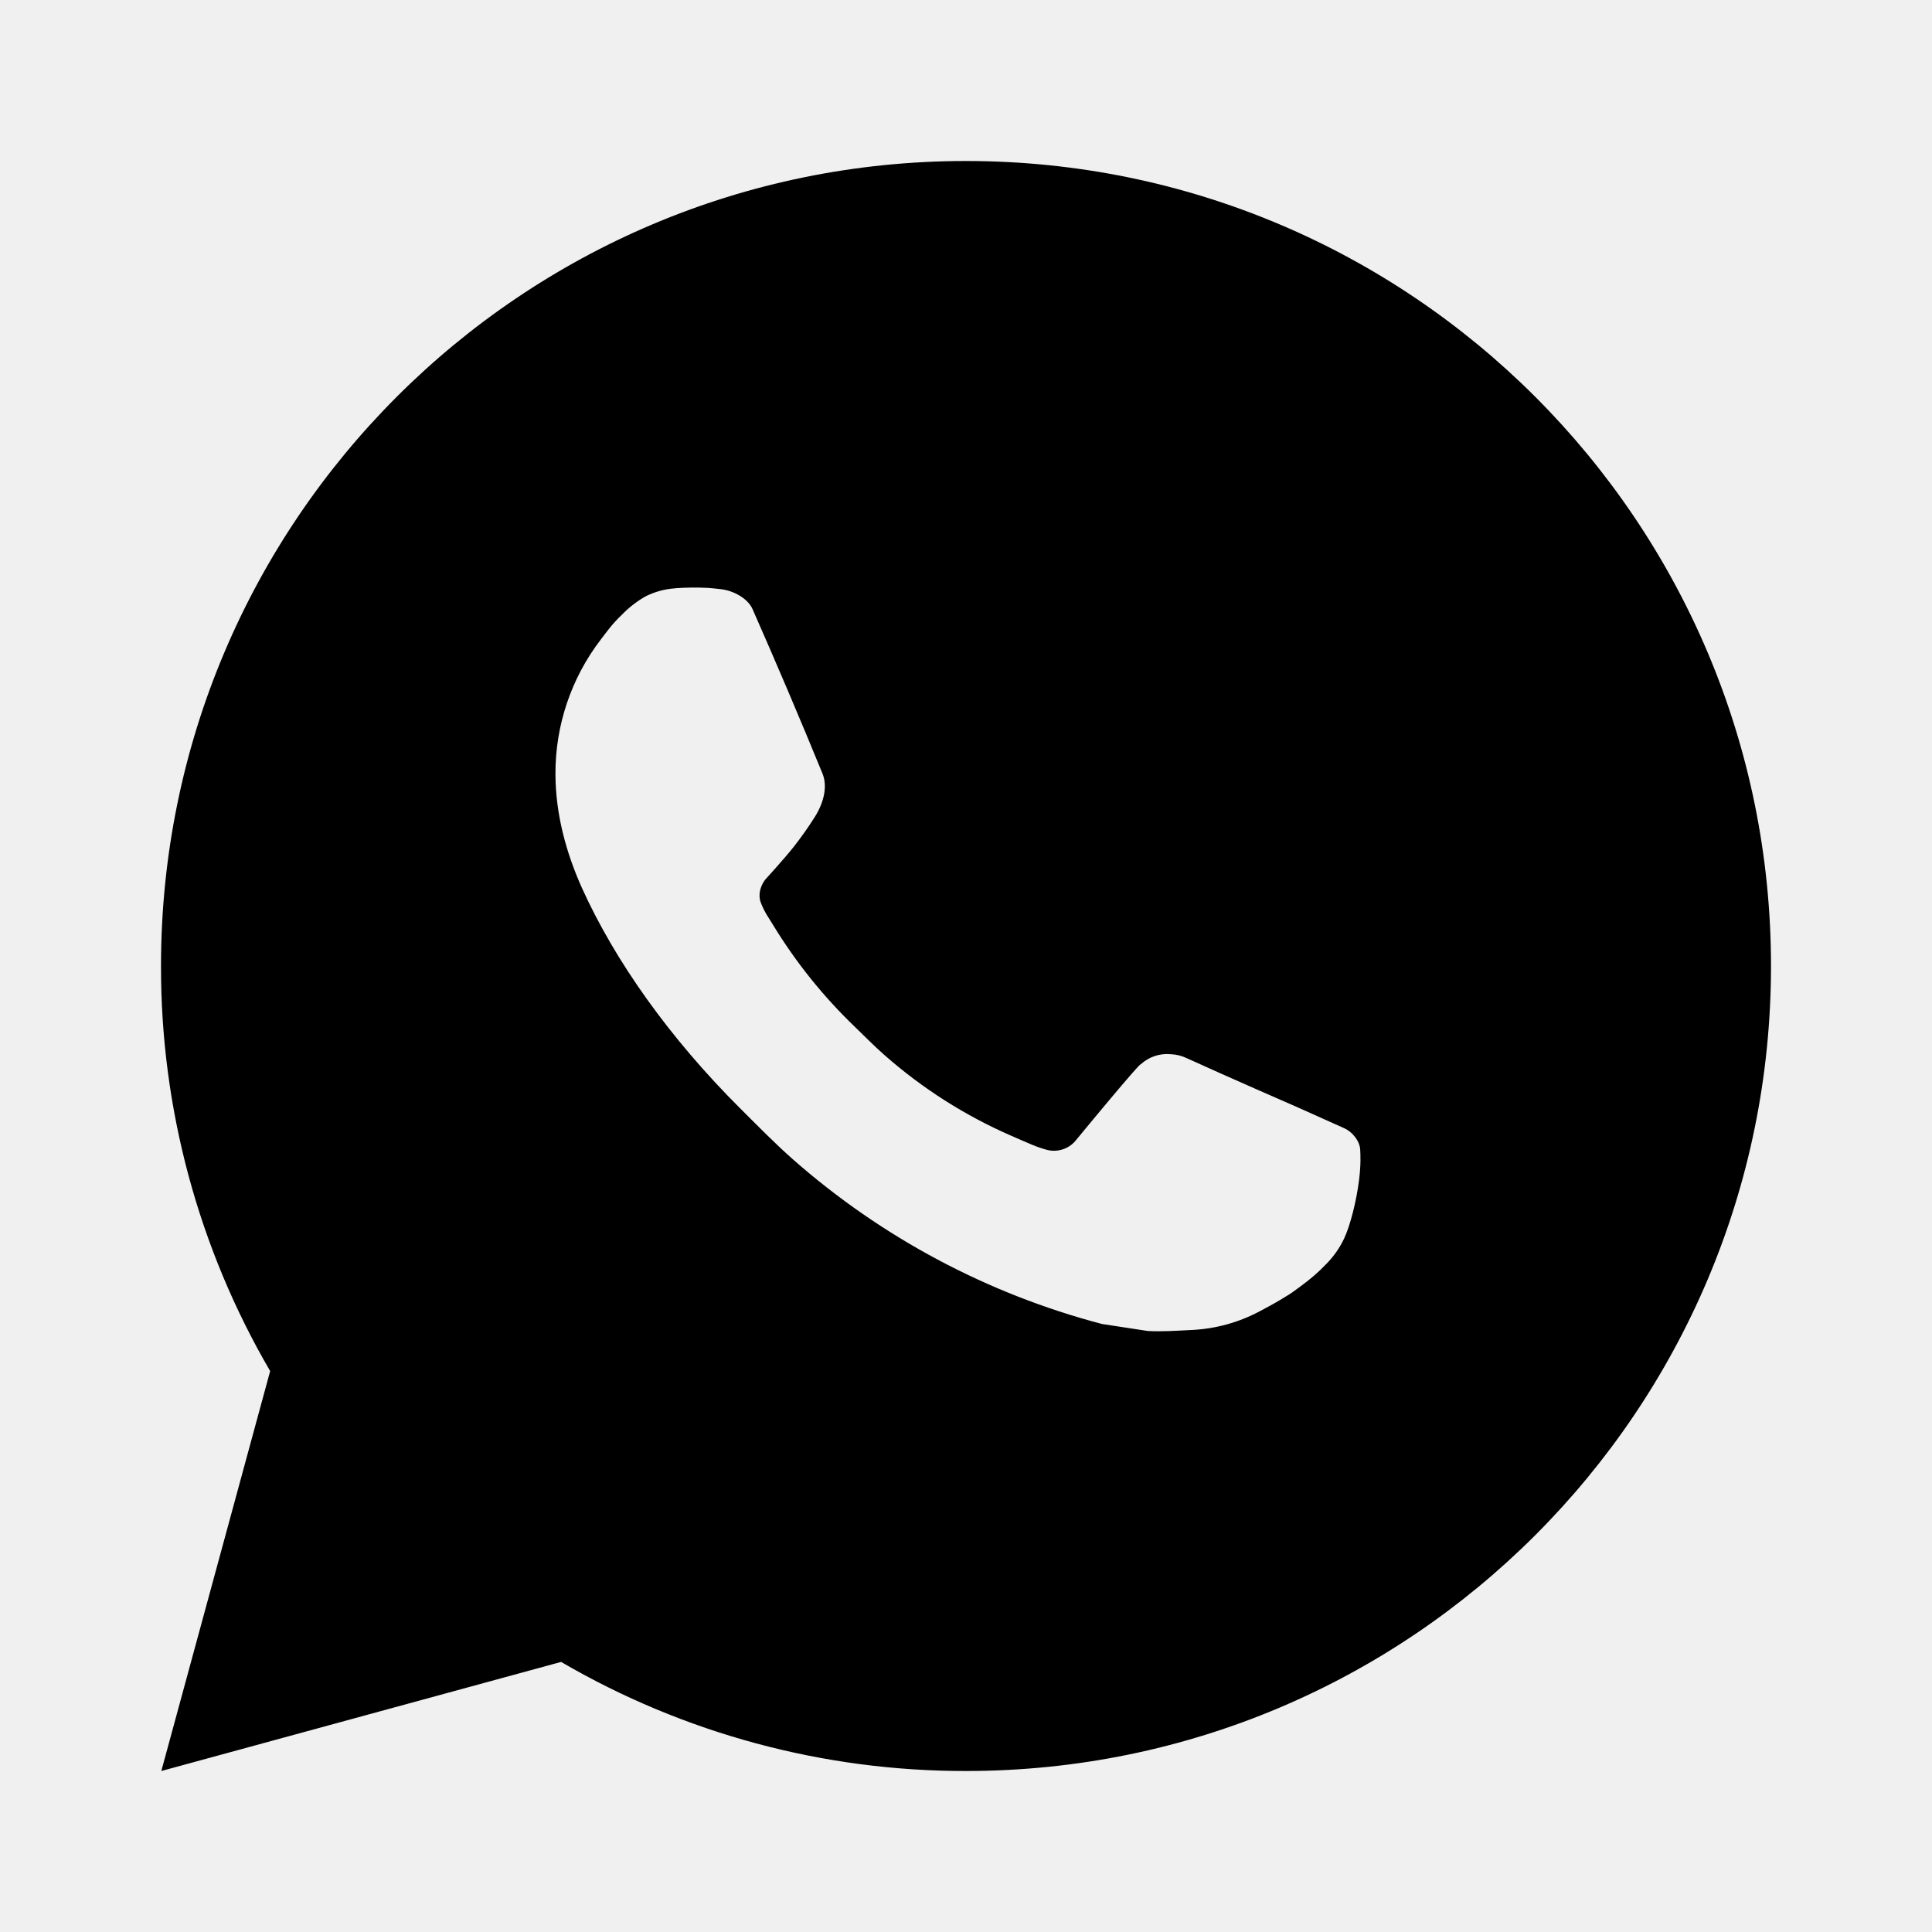
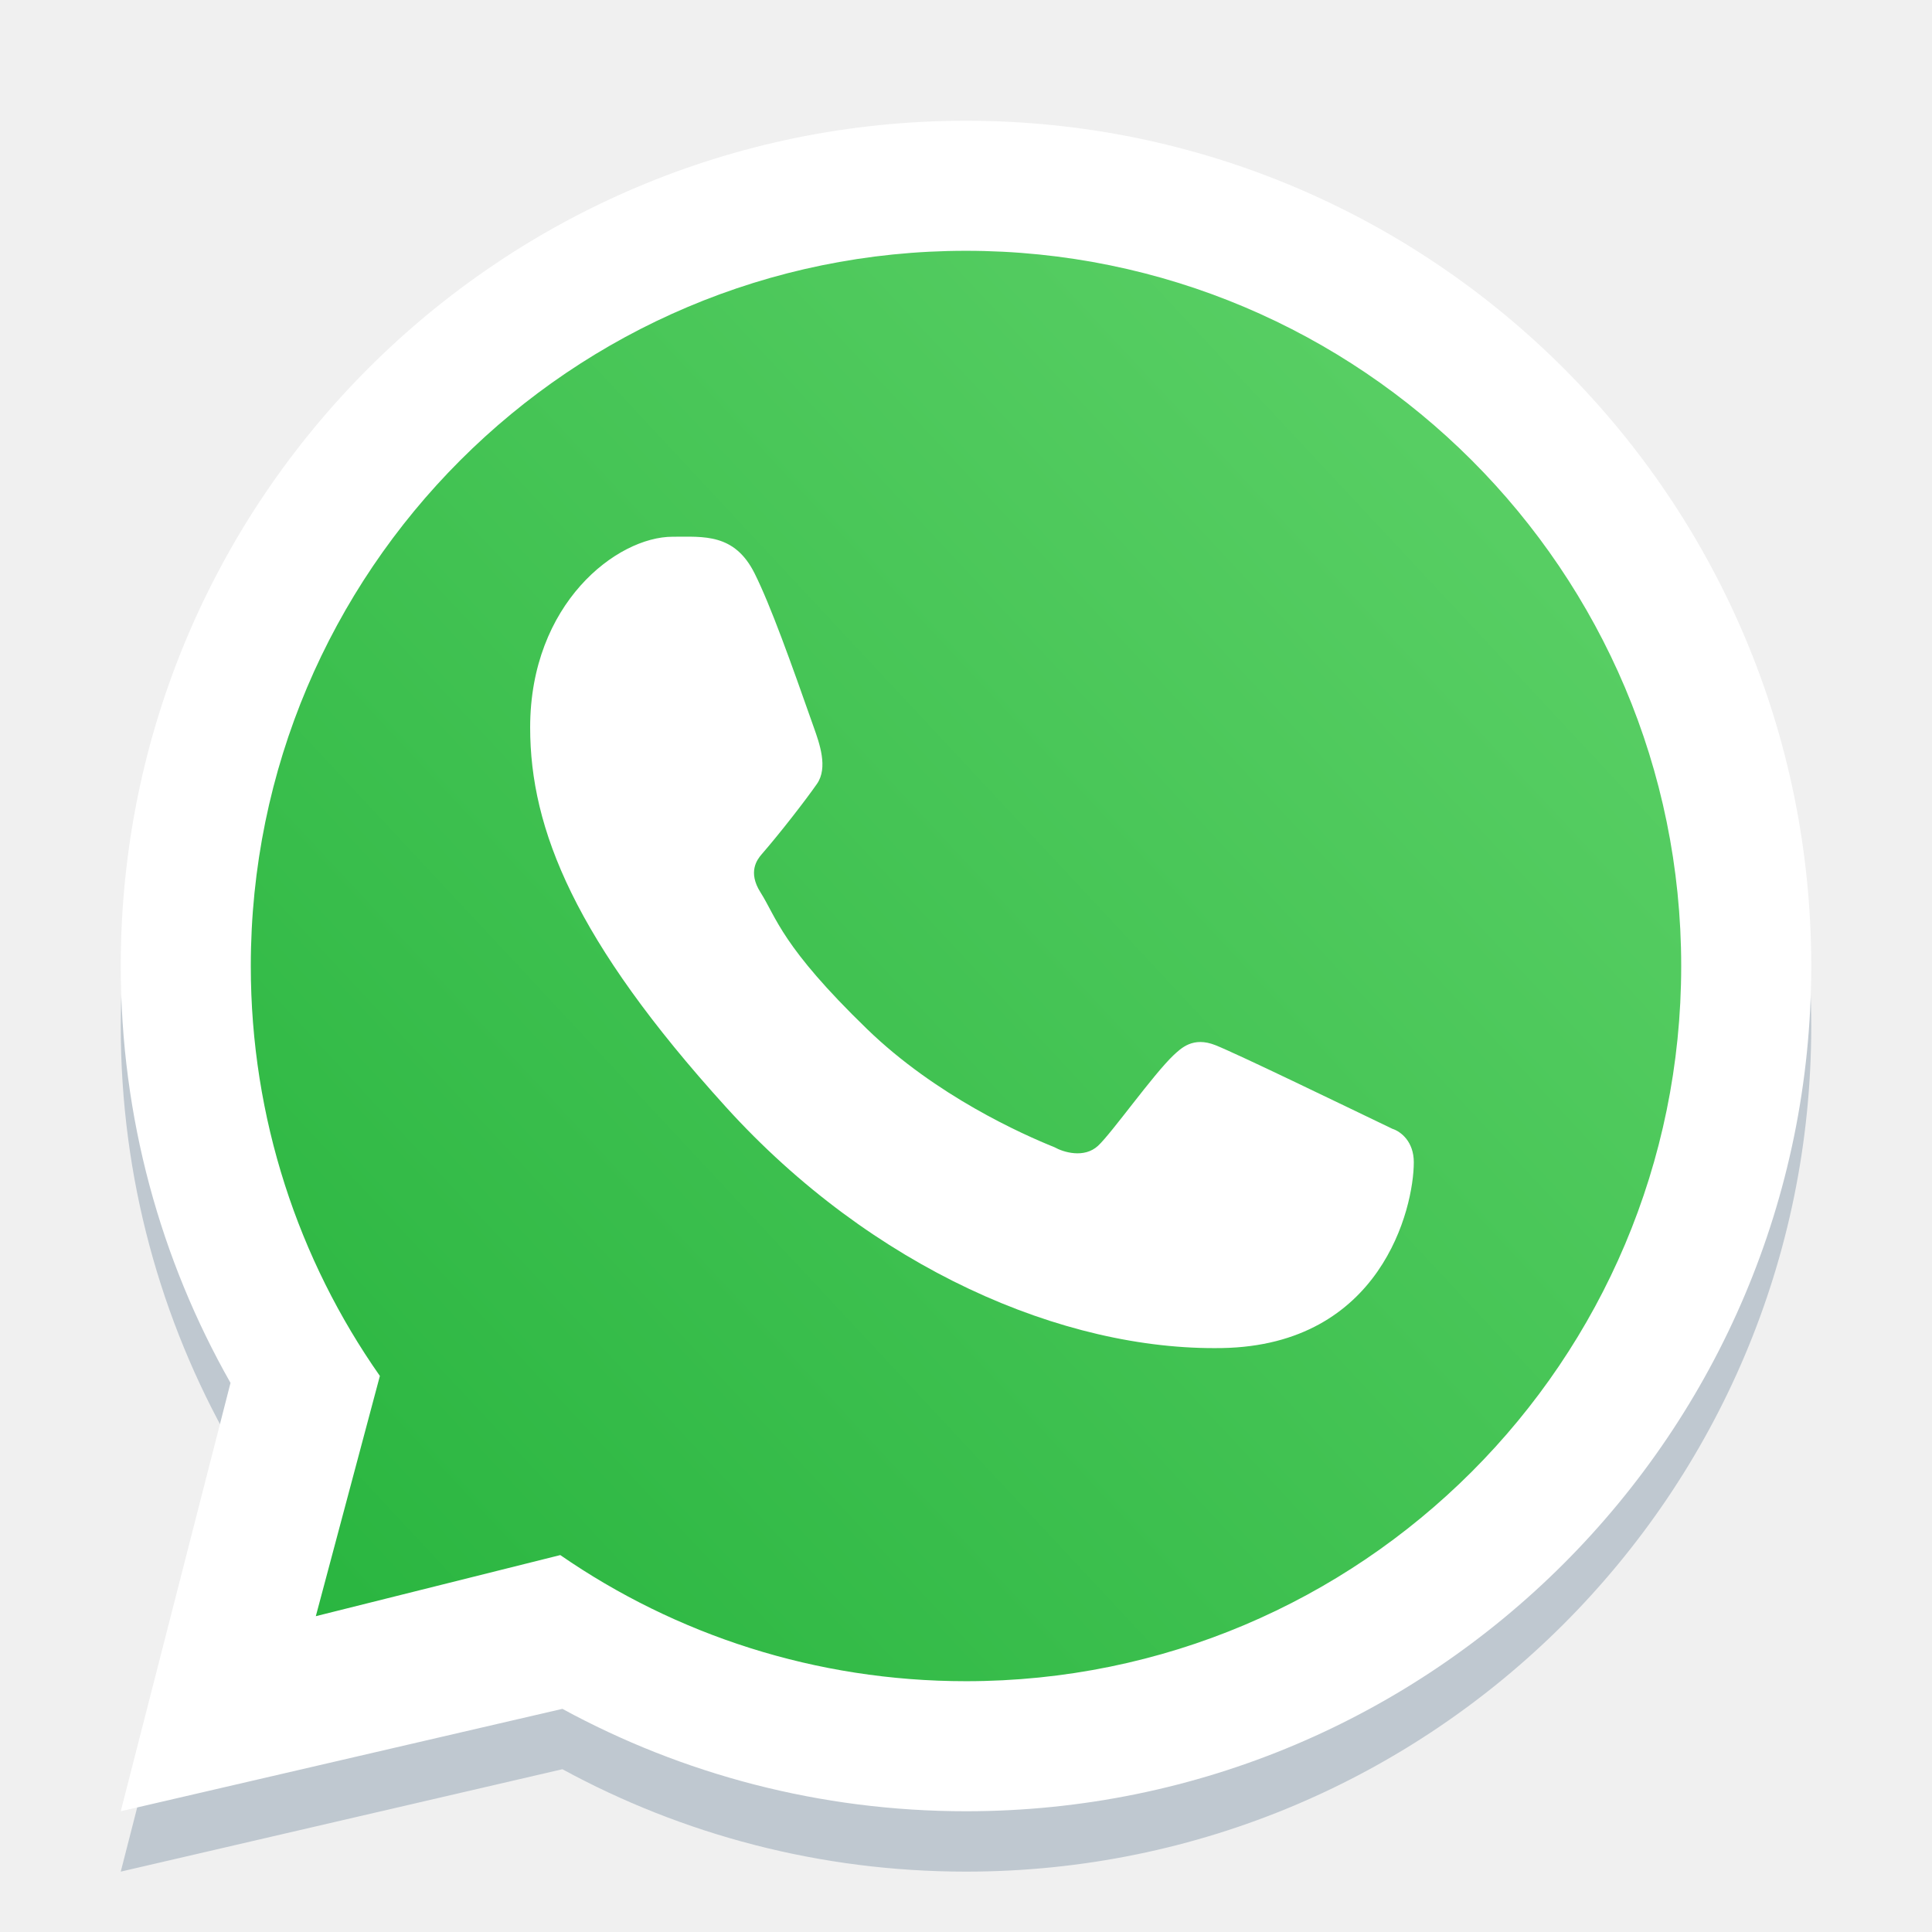
- <svg xmlns="http://www.w3.org/2000/svg" width="800px" height="800px" viewBox="0 0 24 24">
-   <g>
-     <path fill="none" d="M0 0h24v24H0z" />
-     <path fill-rule="nonzero" d="M2.004 22l1.352-4.968A9.954 9.954 0 0 1 2 12C2 6.477 6.477 2 12 2s10 4.477 10 10-4.477 10-10 10a9.954 9.954 0 0 1-5.03-1.355L2.004 22zM8.391 7.308a.961.961 0 0 0-.371.1 1.293 1.293 0 0 0-.294.228c-.12.113-.188.211-.261.306A2.729 2.729 0 0 0 6.9 9.62c.002.49.13.967.33 1.413.409.902 1.082 1.857 1.971 2.742.214.213.423.427.648.626a9.448 9.448 0 0 0 3.84 2.046l.569.087c.185.01.37-.004.556-.013a1.99 1.99 0 0 0 .833-.231c.166-.088.244-.132.383-.22 0 0 .043-.028.125-.09.135-.1.218-.171.33-.288.083-.086.155-.187.21-.302.078-.163.156-.474.188-.733.024-.198.017-.306.014-.373-.004-.107-.093-.218-.19-.265l-.582-.261s-.87-.379-1.401-.621a.498.498 0 0 0-.177-.041.482.482 0 0 0-.378.127v-.002c-.005 0-.072.057-.795.933a.35.35 0 0 1-.368.13 1.416 1.416 0 0 1-.191-.066c-.124-.052-.167-.072-.252-.109l-.005-.002a6.01 6.01 0 0 1-1.57-1c-.126-.11-.243-.23-.363-.346a6.296 6.296 0 0 1-1.02-1.268l-.059-.095a.923.923 0 0 1-.102-.205c-.038-.147.061-.265.061-.265s.243-.266.356-.41a4.38 4.38 0 0 0 .263-.373c.118-.19.155-.385.093-.536-.28-.684-.57-1.365-.868-2.041-.059-.134-.234-.23-.393-.249-.054-.006-.108-.012-.162-.016a3.385 3.385 0 0 0-.403.004z" />
-   </g>
+ <svg xmlns="http://www.w3.org/2000/svg" width="800px" height="800px" viewBox="0 0 32 32" fill="none">
+   <path fill-rule="evenodd" clip-rule="evenodd" d="M16 31C23.732 31 30 24.732 30 17C30 9.268 23.732 3 16 3C8.268 3 2 9.268 2 17C2 19.511 2.661 21.867 3.818 23.905L2 31L9.315 29.304C11.301 30.385 13.579 31 16 31ZM16 28.846C22.543 28.846 27.846 23.543 27.846 17C27.846 10.458 22.543 5.154 16 5.154C9.458 5.154 4.154 10.458 4.154 17C4.154 19.526 4.944 21.867 6.292 23.79L5.231 27.769L9.28 26.757C11.189 28.075 13.505 28.846 16 28.846Z" fill="#BFC8D0" />
+   <path d="M28 16C28 22.627 22.627 28 16 28C13.472 28 11.127 27.218 9.193 25.884L5.091 26.909L6.166 22.878C4.801 20.931 4 18.559 4 16C4 9.373 9.373 4 16 4C22.627 4 28 9.373 28 16Z" fill="url(#paint0_linear_87_7264)" />
+   <path fill-rule="evenodd" clip-rule="evenodd" d="M16 30C23.732 30 30 23.732 30 16C30 8.268 23.732 2 16 2C8.268 2 2 8.268 2 16C2 18.511 2.661 20.867 3.818 22.905L2 30L9.315 28.304C11.301 29.385 13.579 30 16 30ZM16 27.846C22.543 27.846 27.846 22.543 27.846 16C27.846 9.458 22.543 4.154 16 4.154C9.458 4.154 4.154 9.458 4.154 16C4.154 18.526 4.944 20.867 6.292 22.79L5.231 26.769L9.28 25.757C11.189 27.075 13.505 27.846 16 27.846Z" fill="white" />
+   <path d="M12.5 9.5C12.167 8.831 11.656 8.89 11.141 8.89C10.219 8.89 8.781 9.995 8.781 12.05C8.781 13.734 9.523 15.578 12.024 18.336C14.438 20.998 17.609 22.375 20.242 22.328C22.875 22.281 23.417 20.015 23.417 19.25C23.417 18.911 23.206 18.742 23.061 18.696C22.164 18.265 20.509 17.463 20.133 17.312C19.756 17.162 19.56 17.366 19.438 17.477C19.096 17.802 18.419 18.761 18.188 18.977C17.956 19.192 17.61 19.083 17.466 19.002C16.937 18.789 15.503 18.151 14.36 17.043C12.945 15.672 12.862 15.2 12.596 14.78C12.383 14.444 12.539 14.238 12.617 14.148C12.922 13.797 13.343 13.254 13.531 12.984C13.72 12.714 13.57 12.305 13.48 12.05C13.094 10.953 12.766 10.035 12.5 9.5Z" fill="white" />
+   <defs>
+     <linearGradient id="paint0_linear_87_7264" x1="26.5" y1="7" x2="4" y2="28" gradientUnits="userSpaceOnUse">
+       <stop stop-color="#5BD066" />
+       <stop offset="1" stop-color="#27B43E" />
+     </linearGradient>
+   </defs>
</svg>
